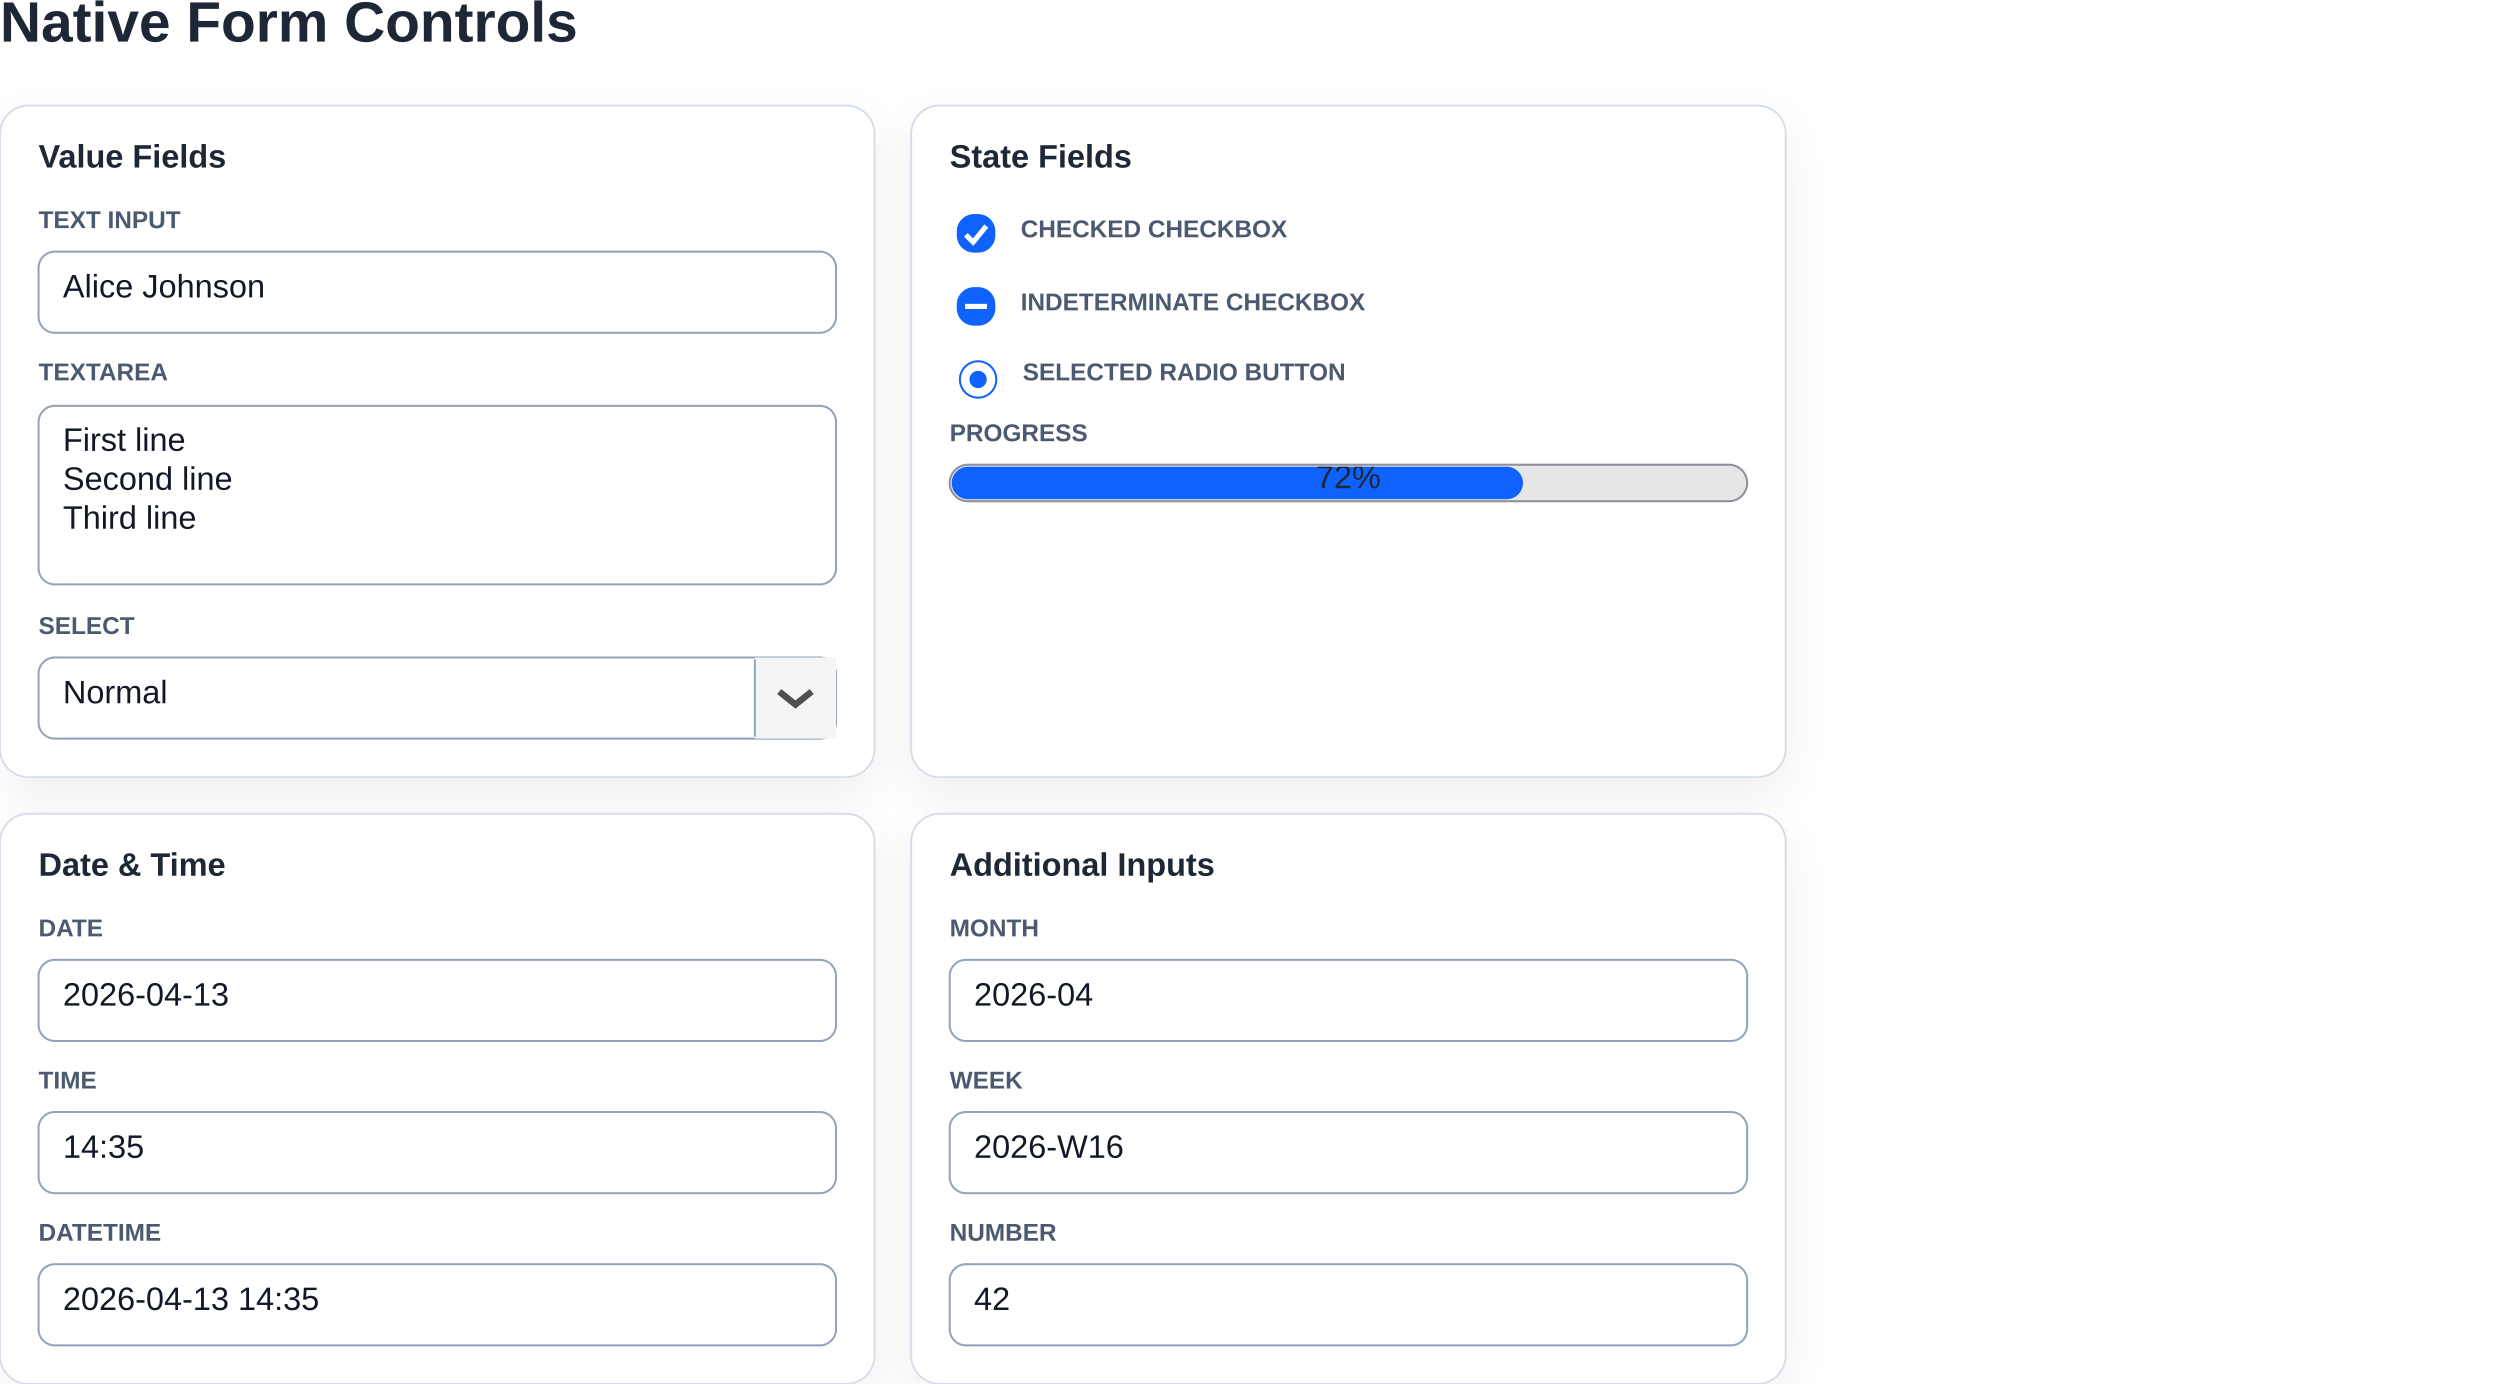
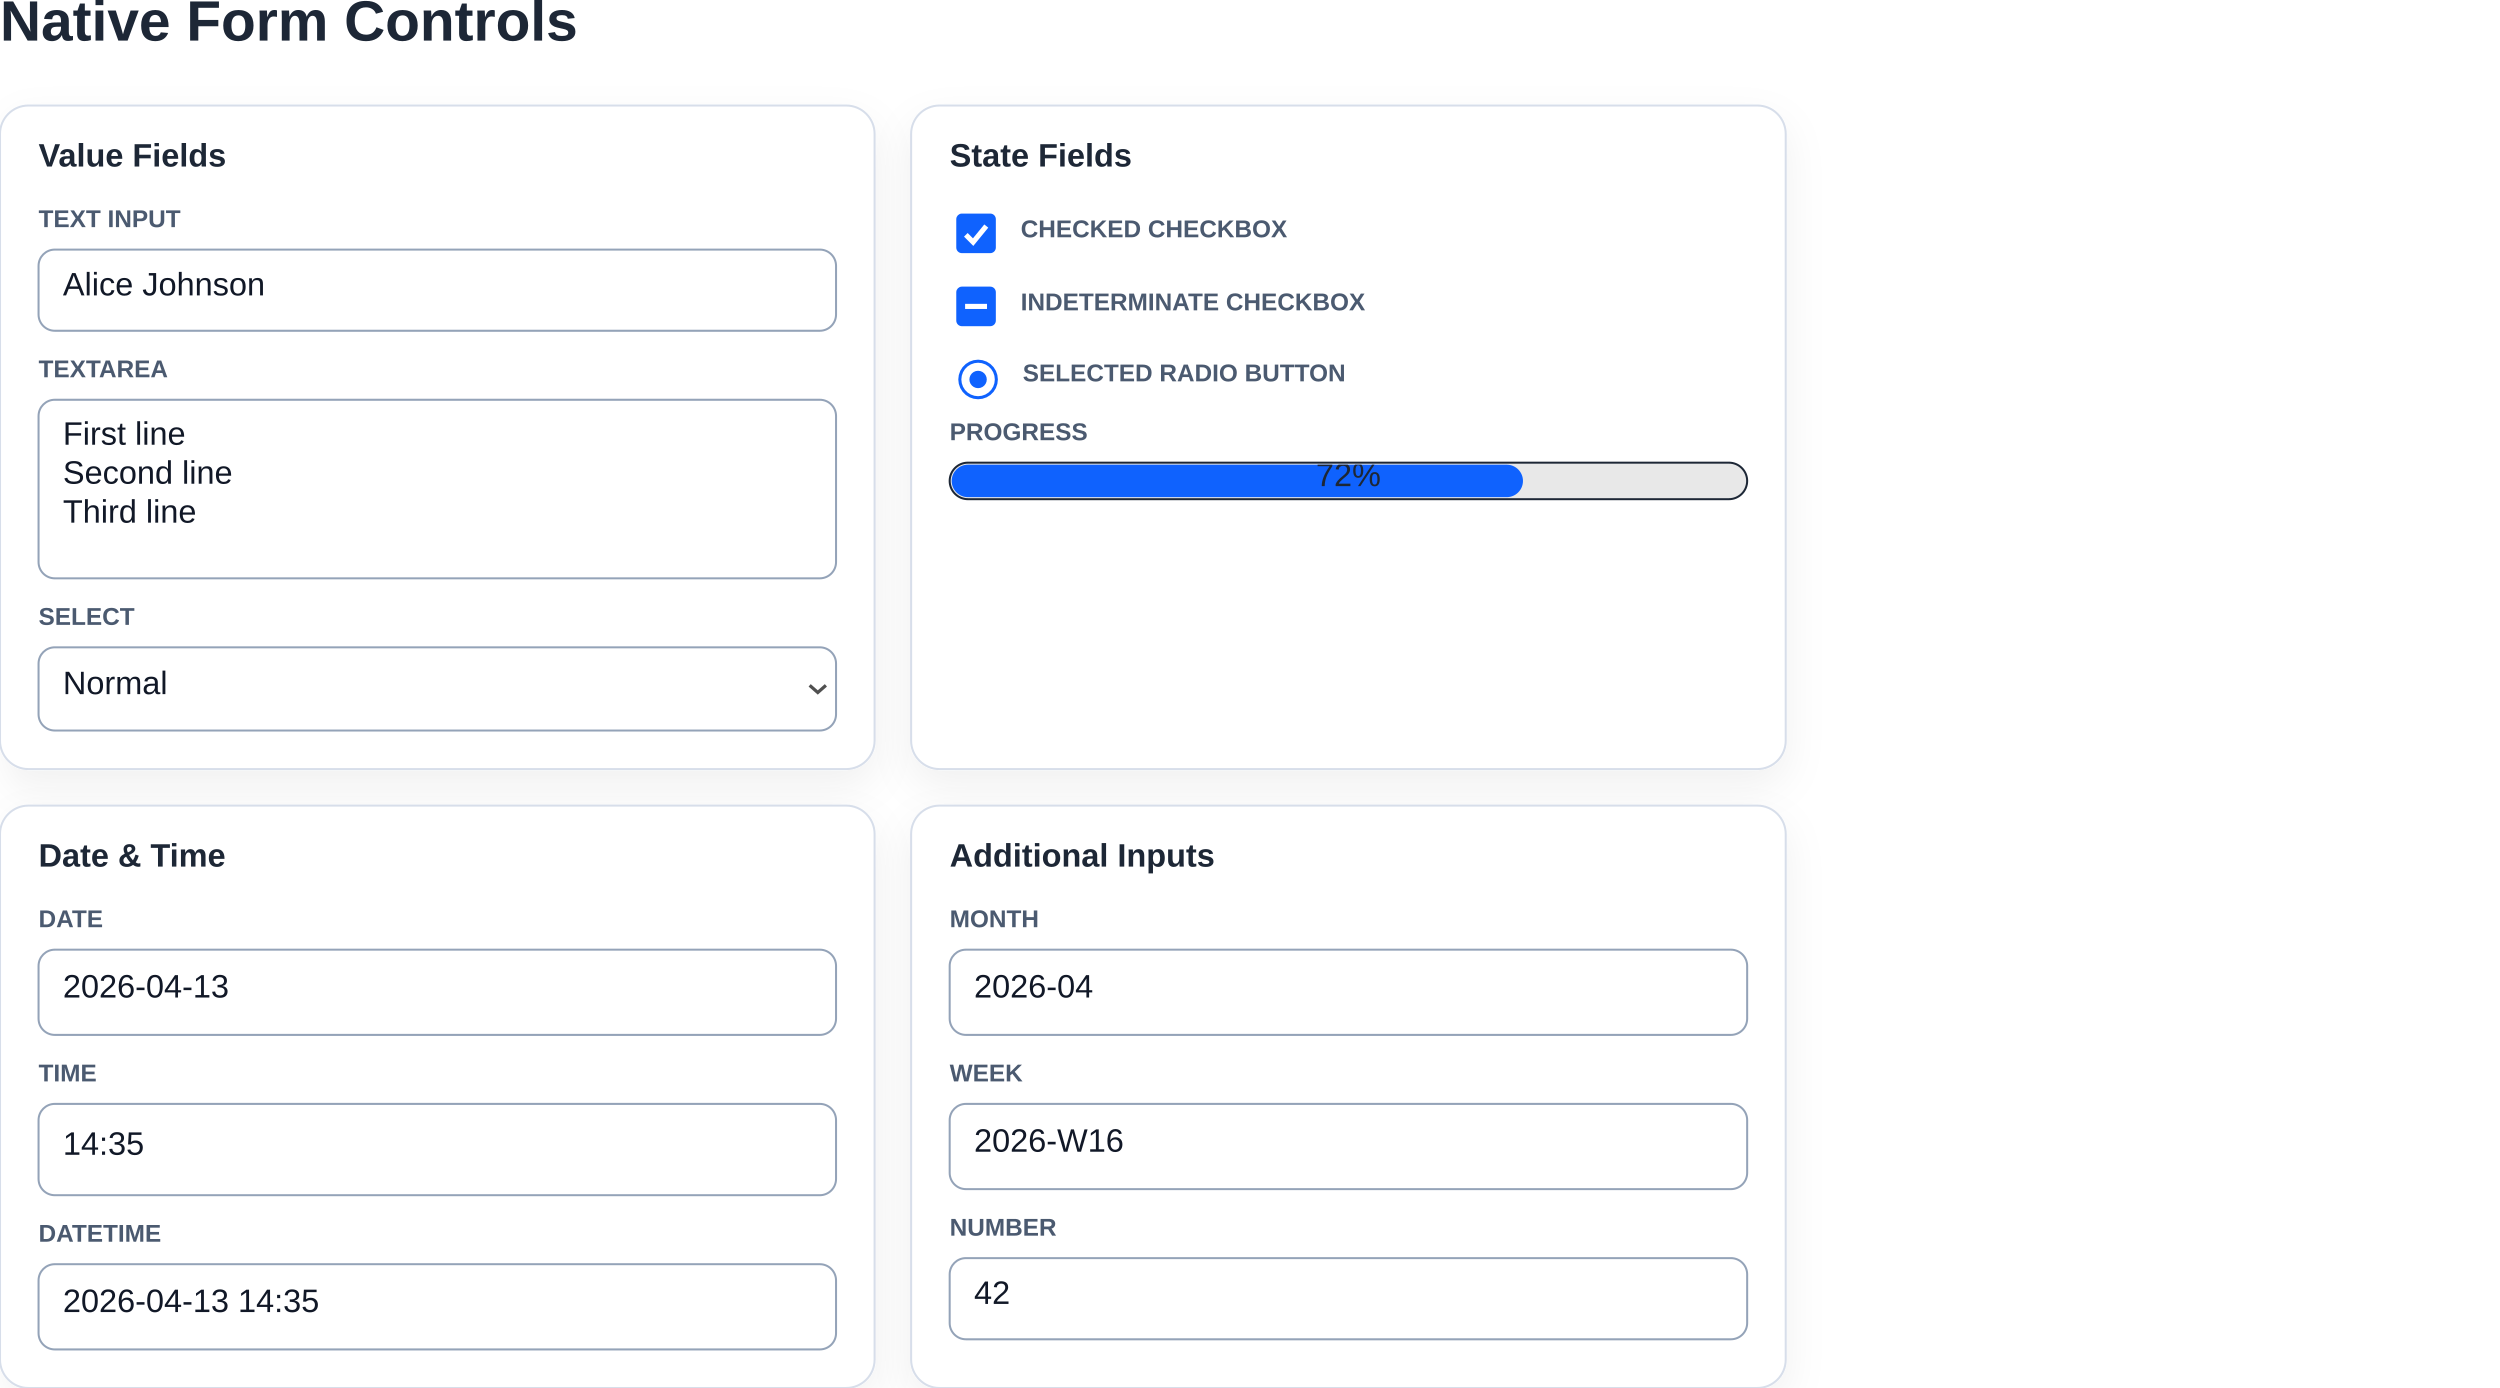
- <svg xmlns="http://www.w3.org/2000/svg" width="1232" height="682" viewBox="0 0 1232 682">
+ <svg xmlns="http://www.w3.org/2000/svg" width="1232" height="684" viewBox="0 0 1232 684">
  <defs>
    <filter id="ds1" x="-50%" y="-50%" width="200%" height="200%">
      <feDropShadow dx="0" dy="8" stdDeviation="10" flood-color="rgba(14, 23, 38, 0.06)" result="s0" />
    </filter>
    <clipPath id="clip2">
-       <rect x="31" y="134" width="369" height="20" />
+       <rect x="31" y="133" width="369" height="20" />
    </clipPath>
    <clipPath id="clip3">
-       <rect x="31" y="210" width="369" height="19.2" />
+       <rect x="31" y="207" width="369" height="19.2" />
    </clipPath>
    <clipPath id="clip4">
-       <rect x="31" y="229.2" width="369" height="19.2" />
+       <rect x="31" y="226.2" width="369" height="19.2" />
    </clipPath>
    <clipPath id="clip5">
-       <rect x="31" y="248.4" width="369" height="19.2" />
+       <rect x="31" y="245.4" width="369" height="19.2" />
    </clipPath>
    <clipPath id="clip6">
-       <rect x="31" y="334" width="301" height="20" />
+       <rect x="31" y="329" width="323" height="21" />
    </clipPath>
    <filter id="ds7" x="-50%" y="-50%" width="200%" height="200%">
      <feDropShadow dx="0" dy="8" stdDeviation="10" flood-color="rgba(14, 23, 38, 0.06)" result="s0" />
    </filter>
    <clipPath id="clip8">
-       <rect x="469" y="230" width="391" height="16" />
+       <rect x="469" y="229" width="391" height="16" />
    </clipPath>
    <filter id="ds9" x="-50%" y="-50%" width="200%" height="200%">
      <feDropShadow dx="0" dy="8" stdDeviation="10" flood-color="rgba(14, 23, 38, 0.06)" result="s0" />
    </filter>
    <clipPath id="clip10">
-       <rect x="31" y="483" width="369" height="20" />
+       <rect x="31" y="478" width="369" height="22" />
    </clipPath>
    <clipPath id="clip11">
-       <rect x="31" y="558" width="369" height="20" />
+       <rect x="31" y="554" width="369" height="25" />
    </clipPath>
    <clipPath id="clip12">
-       <rect x="31" y="633" width="369" height="20" />
+       <rect x="31" y="633" width="369" height="22" />
    </clipPath>
    <filter id="ds13" x="-50%" y="-50%" width="200%" height="200%">
      <feDropShadow dx="0" dy="8" stdDeviation="10" flood-color="rgba(14, 23, 38, 0.06)" result="s0" />
    </filter>
    <clipPath id="clip14">
-       <rect x="480" y="483" width="369" height="20" />
+       <rect x="480" y="478" width="369" height="22" />
    </clipPath>
    <clipPath id="clip15">
-       <rect x="480" y="558" width="369" height="20" />
+       <rect x="480" y="554" width="369" height="22" />
    </clipPath>
    <clipPath id="clip16">
-       <rect x="480" y="633" width="369" height="20" />
+       <rect x="480" y="630" width="369" height="20" />
    </clipPath>
  </defs>
-   <text x="0" y="2" fill="rgb(29, 39, 54)" dominant-baseline="text-before-edge" font-weight="700" font-size="28px" font-family="Arial">Native Form Controls</text>
-   <rect x="0" y="52" width="431" height="331" rx="14" ry="14" fill="rgb(255, 255, 255)" stroke="rgb(215, 222, 234)" stroke-width="1" filter="url(#ds1)" />
-   <text x="19" y="72" fill="rgb(29, 39, 54)" dominant-baseline="text-before-edge" font-weight="700" font-size="16px" font-family="Arial">Value Fields</text>
-   <text x="19" y="104.5" fill="rgb(75, 90, 112)" dominant-baseline="text-before-edge" font-weight="700" font-size="12px" font-family="Arial">TEXT INPUT</text>
-   <rect x="19" y="124" width="393" height="40" rx="8" ry="8" fill="rgb(255, 255, 255)" stroke="rgb(148, 163, 184)" stroke-width="1" />
+   <text x="0" y="1.5" fill="rgb(29, 39, 54)" dominant-baseline="text-before-edge" font-weight="700" font-size="28px" font-family="Arial">Native Form Controls</text>
+   <rect x="0" y="52" width="431" height="327" rx="14" ry="14" fill="rgb(255, 255, 255)" stroke="rgb(215, 222, 234)" stroke-width="1" filter="url(#ds1)" />
+   <text x="19" y="71.5" fill="rgb(29, 39, 54)" dominant-baseline="text-before-edge" font-weight="700" font-size="16px" font-family="Arial">Value Fields</text>
+   <text x="19" y="104" fill="rgb(75, 90, 112)" dominant-baseline="text-before-edge" font-weight="700" font-size="12px" font-family="Arial">TEXT INPUT</text>
+   <rect x="19" y="123" width="393" height="40" rx="8" ry="8" fill="rgb(255, 255, 255)" stroke="rgb(148, 163, 184)" stroke-width="1" />
  <g clip-path="url(#clip2)">
-     <text x="31" y="136" fill="rgb(17, 24, 39)" dominant-baseline="text-before-edge" font-size="16px" font-family="Arial">Alice Johnson</text>
+     <text x="31" y="135" fill="rgb(17, 24, 39)" dominant-baseline="text-before-edge" font-size="16px" font-family="Arial">Alice Johnson</text>
  </g>
-   <text x="19" y="179.5" fill="rgb(75, 90, 112)" dominant-baseline="text-before-edge" font-weight="700" font-size="12px" font-family="Arial">TEXTAREA</text>
-   <rect x="19" y="200" width="393" height="88" rx="8" ry="8" fill="rgb(255, 255, 255)" stroke="rgb(148, 163, 184)" stroke-width="1" />
+   <text x="19" y="178" fill="rgb(75, 90, 112)" dominant-baseline="text-before-edge" font-weight="700" font-size="12px" font-family="Arial">TEXTAREA</text>
+   <rect x="19" y="197" width="393" height="88" rx="8" ry="8" fill="rgb(255, 255, 255)" stroke="rgb(148, 163, 184)" stroke-width="1" />
  <g clip-path="url(#clip3)">
-     <text x="31" y="211.6" fill="rgb(17, 24, 39)" dominant-baseline="text-before-edge" font-size="16px" font-family="Arial" xml:space="preserve">First line</text>
+     <text x="31" y="208.6" fill="rgb(17, 24, 39)" dominant-baseline="text-before-edge" font-size="16px" font-family="Arial" xml:space="preserve">First line</text>
  </g>
  <g clip-path="url(#clip4)">
-     <text x="31" y="230.8" fill="rgb(17, 24, 39)" dominant-baseline="text-before-edge" font-size="16px" font-family="Arial" xml:space="preserve">Second line</text>
+     <text x="31" y="227.8" fill="rgb(17, 24, 39)" dominant-baseline="text-before-edge" font-size="16px" font-family="Arial" xml:space="preserve">Second line</text>
  </g>
  <g clip-path="url(#clip5)">
-     <text x="31" y="250" fill="rgb(17, 24, 39)" dominant-baseline="text-before-edge" font-size="16px" font-family="Arial" xml:space="preserve">Third line</text>
+     <text x="31" y="247" fill="rgb(17, 24, 39)" dominant-baseline="text-before-edge" font-size="16px" font-family="Arial" xml:space="preserve">Third line</text>
  </g>
-   <text x="19" y="304.5" fill="rgb(75, 90, 112)" dominant-baseline="text-before-edge" font-weight="700" font-size="12px" font-family="Arial">SELECT</text>
-   <rect x="19" y="324" width="393" height="40" rx="8" ry="8" fill="rgb(255, 255, 255)" stroke="rgb(148, 163, 184)" stroke-width="1" />
-   <path d="M372,324 L412,324 L412,364 L372,364 Z" fill="rgb(245, 245, 245)" />
-   <path d="M372,325 L372,363" fill="none" stroke="rgb(148, 163, 184)" stroke-width="1" />
+   <text x="19" y="300" fill="rgb(75, 90, 112)" dominant-baseline="text-before-edge" font-weight="700" font-size="12px" font-family="Arial">SELECT</text>
+   <rect x="19" y="319" width="393" height="41" rx="8" ry="8" fill="rgb(255, 255, 255)" stroke="rgb(148, 163, 184)" stroke-width="1" />
  <g clip-path="url(#clip6)">
-     <text x="31" y="336" fill="rgb(17, 24, 39)" dominant-baseline="text-before-edge" font-size="16px" font-family="Arial">Normal</text>
+     <text x="31" y="331.5" fill="rgb(17, 24, 39)" dominant-baseline="text-before-edge" font-size="16px" font-family="Arial" xml:space="preserve">Normal</text>
  </g>
-   <path d="M384,340.8 L392,347.2 L400,340.8" fill="none" stroke="rgb(80, 80, 80)" stroke-width="3.2" />
-   <rect x="449" y="52" width="431" height="331" rx="14" ry="14" fill="rgb(255, 255, 255)" stroke="rgb(215, 222, 234)" stroke-width="1" filter="url(#ds7)" />
-   <text x="468" y="72" fill="rgb(29, 39, 54)" dominant-baseline="text-before-edge" font-weight="700" font-size="16px" font-family="Arial">State Fields</text>
-   <rect x="472" y="106" width="18" height="18" rx="8" ry="8" fill="rgb(15, 98, 254)" stroke="rgb(15, 98, 254)" stroke-width="1" />
+   <path d="M399,337.74 L403,341.26 L407,337.74" fill="none" stroke="rgb(80, 80, 80)" stroke-width="1.6" />
+   <rect x="449" y="52" width="431" height="327" rx="14" ry="14" fill="rgb(255, 255, 255)" stroke="rgb(215, 222, 234)" stroke-width="1" filter="url(#ds7)" />
+   <text x="468" y="71.5" fill="rgb(29, 39, 54)" dominant-baseline="text-before-edge" font-weight="700" font-size="16px" font-family="Arial">State Fields</text>
+   <rect x="472" y="106" width="18" height="18" rx="2" ry="2" fill="rgb(15, 98, 254)" stroke="rgb(15, 98, 254)" stroke-width="1.5" />
  <path d="M475.96,115.72 L479.56,119.32 L486.04,111.4" fill="none" stroke="rgb(255, 255, 255)" stroke-width="2.52" />
  <text x="503" y="109" fill="rgb(75, 90, 112)" dominant-baseline="text-before-edge" font-weight="700" font-size="12px" font-family="Arial">CHECKED CHECKBOX</text>
-   <rect x="472" y="142" width="18" height="18" rx="8" ry="8" fill="rgb(15, 98, 254)" stroke="rgb(15, 98, 254)" stroke-width="1" />
+   <rect x="472" y="142" width="18" height="18" rx="2" ry="2" fill="rgb(15, 98, 254)" stroke="rgb(15, 98, 254)" stroke-width="1.5" />
  <path d="M475.6,149.74 L486.4,149.74 L486.4,152.26 L475.6,152.26 Z" fill="rgb(255, 255, 255)" />
  <text x="503" y="145" fill="rgb(75, 90, 112)" dominant-baseline="text-before-edge" font-weight="700" font-size="12px" font-family="Arial">INDETERMINATE CHECKBOX</text>
-   <path d="M491,187 L490.77,189 L490.11,190.9 L489.04,192.61 L487.61,194.04 L485.9,195.11 L484,195.77 L482,196 L480,195.77 L478.1,195.11 L476.39,194.04 L474.96,192.61 L473.89,190.9 L473.23,189 L473,187 L473.23,185 L473.89,183.1 L474.96,181.39 L476.39,179.96 L478.1,178.89 L480,178.23 L482,178 L484,178.23 L485.9,178.89 L487.61,179.96 L489.04,181.39 L490.11,183.1 L490.77,185 Z" fill="rgb(255, 255, 255)" stroke="rgb(15, 98, 254)" stroke-width="1" />
+   <path d="M491,187 L490.77,189 L490.11,190.9 L489.04,192.61 L487.61,194.04 L485.9,195.11 L484,195.77 L482,196 L480,195.77 L478.1,195.11 L476.39,194.04 L474.96,192.61 L473.89,190.9 L473.23,189 L473,187 L473.23,185 L473.89,183.1 L474.96,181.39 L476.39,179.96 L478.1,178.89 L480,178.23 L482,178 L484,178.23 L485.9,178.89 L487.61,179.96 L489.04,181.39 L490.11,183.1 L490.77,185 Z" fill="rgb(255, 255, 255)" stroke="rgb(15, 98, 254)" stroke-width="1.5" />
  <path d="M485.78,187 L485.65,187.98 L485.27,188.89 L484.67,189.67 L483.89,190.27 L482.98,190.65 L482,190.78 L481.02,190.65 L480.11,190.27 L479.33,189.67 L478.73,188.89 L478.35,187.98 L478.22,187 L478.35,186.02 L478.73,185.11 L479.33,184.33 L480.11,183.73 L481.02,183.35 L482,183.22 L482.98,183.35 L483.89,183.73 L484.67,184.33 L485.27,185.11 L485.65,186.02 Z" fill="rgb(15, 98, 254)" stroke="rgb(15, 98, 254)" stroke-width="1" />
-   <text x="504" y="179.5" fill="rgb(75, 90, 112)" dominant-baseline="text-before-edge" font-weight="700" font-size="12px" font-family="Arial">SELECTED RADIO BUTTON</text>
-   <text x="468" y="209.5" fill="rgb(75, 90, 112)" dominant-baseline="text-before-edge" font-weight="700" font-size="12px" font-family="Arial">PROGRESS</text>
-   <rect x="468" y="229" width="393" height="18" rx="9" ry="9" fill="rgb(230, 230, 230)" stroke="rgb(143, 143, 157)" stroke-width="1" />
-   <rect x="469" y="230" width="281.52" height="16" rx="8" ry="8" fill="rgb(15, 98, 254)" />
+   <text x="504" y="180" fill="rgb(75, 90, 112)" dominant-baseline="text-before-edge" font-weight="700" font-size="12px" font-family="Arial">SELECTED RADIO BUTTON</text>
+   <text x="468" y="209" fill="rgb(75, 90, 112)" dominant-baseline="text-before-edge" font-weight="700" font-size="12px" font-family="Arial">PROGRESS</text>
+   <rect x="468" y="228" width="393" height="18" rx="9" ry="9" fill="rgb(232, 232, 232)" stroke="rgb(29, 39, 54)" stroke-width="1" />
+   <rect x="469" y="229" width="281.52" height="16" rx="8" ry="8" fill="rgb(15, 98, 254)" />
  <g clip-path="url(#clip8)">
-     <text x="648.48" y="230" fill="rgb(29, 39, 54)" dominant-baseline="text-before-edge" font-size="16px" font-family="Arial">72%</text>
+     <text x="648.49" y="229" fill="rgb(29, 39, 54)" dominant-baseline="text-before-edge" font-size="16px" font-family="Arial">72%</text>
  </g>
-   <rect x="0" y="401" width="431" height="281" rx="14" ry="14" fill="rgb(255, 255, 255)" stroke="rgb(215, 222, 234)" stroke-width="1" filter="url(#ds9)" />
-   <text x="19" y="421" fill="rgb(29, 39, 54)" dominant-baseline="text-before-edge" font-weight="700" font-size="16px" font-family="Arial">Date &amp; Time</text>
-   <text x="19" y="453.5" fill="rgb(75, 90, 112)" dominant-baseline="text-before-edge" font-weight="700" font-size="12px" font-family="Arial">DATE</text>
-   <rect x="19" y="473" width="393" height="40" rx="8" ry="8" fill="rgb(255, 255, 255)" stroke="rgb(148, 163, 184)" stroke-width="1" />
+   <rect x="0" y="397" width="431" height="287" rx="14" ry="14" fill="rgb(255, 255, 255)" stroke="rgb(215, 222, 234)" stroke-width="1" filter="url(#ds9)" />
+   <text x="19" y="416.5" fill="rgb(29, 39, 54)" dominant-baseline="text-before-edge" font-weight="700" font-size="16px" font-family="Arial">Date &amp; Time</text>
+   <text x="19" y="449" fill="rgb(75, 90, 112)" dominant-baseline="text-before-edge" font-weight="700" font-size="12px" font-family="Arial">DATE</text>
+   <rect x="19" y="468" width="393" height="42" rx="8" ry="8" fill="rgb(255, 255, 255)" stroke="rgb(148, 163, 184)" stroke-width="1" />
  <g clip-path="url(#clip10)">
-     <text x="31" y="485" fill="rgb(17, 24, 39)" dominant-baseline="text-before-edge" font-size="16px" font-family="Arial">2026-04-13</text>
+     <text x="31" y="481" fill="rgb(17, 24, 39)" dominant-baseline="text-before-edge" font-size="16px" font-family="Arial">2026-04-13</text>
  </g>
-   <text x="19" y="528.5" fill="rgb(75, 90, 112)" dominant-baseline="text-before-edge" font-weight="700" font-size="12px" font-family="Arial">TIME</text>
-   <rect x="19" y="548" width="393" height="40" rx="8" ry="8" fill="rgb(255, 255, 255)" stroke="rgb(148, 163, 184)" stroke-width="1" />
+   <text x="19" y="525" fill="rgb(75, 90, 112)" dominant-baseline="text-before-edge" font-weight="700" font-size="12px" font-family="Arial">TIME</text>
+   <rect x="19" y="544" width="393" height="45" rx="8" ry="8" fill="rgb(255, 255, 255)" stroke="rgb(148, 163, 184)" stroke-width="1" />
  <g clip-path="url(#clip11)">
-     <text x="31" y="560" fill="rgb(17, 24, 39)" dominant-baseline="text-before-edge" font-size="16px" font-family="Arial">14:35</text>
+     <text x="31" y="558.5" fill="rgb(17, 24, 39)" dominant-baseline="text-before-edge" font-size="16px" font-family="Arial">14:35</text>
  </g>
-   <text x="19" y="603.5" fill="rgb(75, 90, 112)" dominant-baseline="text-before-edge" font-weight="700" font-size="12px" font-family="Arial">DATETIME</text>
-   <rect x="19" y="623" width="393" height="40" rx="8" ry="8" fill="rgb(255, 255, 255)" stroke="rgb(148, 163, 184)" stroke-width="1" />
+   <text x="19" y="604" fill="rgb(75, 90, 112)" dominant-baseline="text-before-edge" font-weight="700" font-size="12px" font-family="Arial">DATETIME</text>
+   <rect x="19" y="623" width="393" height="42" rx="8" ry="8" fill="rgb(255, 255, 255)" stroke="rgb(148, 163, 184)" stroke-width="1" />
  <g clip-path="url(#clip12)">
-     <text x="31" y="635" fill="rgb(17, 24, 39)" dominant-baseline="text-before-edge" font-size="16px" font-family="Arial">2026-04-13 14:35</text>
+     <text x="31" y="636" fill="rgb(17, 24, 39)" dominant-baseline="text-before-edge" font-size="16px" font-family="Arial">2026-04-13 14:35</text>
  </g>
-   <rect x="449" y="401" width="431" height="281" rx="14" ry="14" fill="rgb(255, 255, 255)" stroke="rgb(215, 222, 234)" stroke-width="1" filter="url(#ds13)" />
-   <text x="468" y="421" fill="rgb(29, 39, 54)" dominant-baseline="text-before-edge" font-weight="700" font-size="16px" font-family="Arial">Additional Inputs</text>
-   <text x="468" y="453.5" fill="rgb(75, 90, 112)" dominant-baseline="text-before-edge" font-weight="700" font-size="12px" font-family="Arial">MONTH</text>
-   <rect x="468" y="473" width="393" height="40" rx="8" ry="8" fill="rgb(255, 255, 255)" stroke="rgb(148, 163, 184)" stroke-width="1" />
+   <rect x="449" y="397" width="431" height="287" rx="14" ry="14" fill="rgb(255, 255, 255)" stroke="rgb(215, 222, 234)" stroke-width="1" filter="url(#ds13)" />
+   <text x="468" y="416.5" fill="rgb(29, 39, 54)" dominant-baseline="text-before-edge" font-weight="700" font-size="16px" font-family="Arial">Additional Inputs</text>
+   <text x="468" y="449" fill="rgb(75, 90, 112)" dominant-baseline="text-before-edge" font-weight="700" font-size="12px" font-family="Arial">MONTH</text>
+   <rect x="468" y="468" width="393" height="42" rx="8" ry="8" fill="rgb(255, 255, 255)" stroke="rgb(148, 163, 184)" stroke-width="1" />
  <g clip-path="url(#clip14)">
-     <text x="480" y="485" fill="rgb(17, 24, 39)" dominant-baseline="text-before-edge" font-size="16px" font-family="Arial">2026-04</text>
+     <text x="480" y="481" fill="rgb(17, 24, 39)" dominant-baseline="text-before-edge" font-size="16px" font-family="Arial">2026-04</text>
  </g>
-   <text x="468" y="528.5" fill="rgb(75, 90, 112)" dominant-baseline="text-before-edge" font-weight="700" font-size="12px" font-family="Arial">WEEK</text>
-   <rect x="468" y="548" width="393" height="40" rx="8" ry="8" fill="rgb(255, 255, 255)" stroke="rgb(148, 163, 184)" stroke-width="1" />
+   <text x="468" y="525" fill="rgb(75, 90, 112)" dominant-baseline="text-before-edge" font-weight="700" font-size="12px" font-family="Arial">WEEK</text>
+   <rect x="468" y="544" width="393" height="42" rx="8" ry="8" fill="rgb(255, 255, 255)" stroke="rgb(148, 163, 184)" stroke-width="1" />
  <g clip-path="url(#clip15)">
-     <text x="480" y="560" fill="rgb(17, 24, 39)" dominant-baseline="text-before-edge" font-size="16px" font-family="Arial">2026-W16</text>
+     <text x="480" y="557" fill="rgb(17, 24, 39)" dominant-baseline="text-before-edge" font-size="16px" font-family="Arial">2026-W16</text>
  </g>
-   <text x="468" y="603.5" fill="rgb(75, 90, 112)" dominant-baseline="text-before-edge" font-weight="700" font-size="12px" font-family="Arial">NUMBER</text>
-   <rect x="468" y="623" width="393" height="40" rx="8" ry="8" fill="rgb(255, 255, 255)" stroke="rgb(148, 163, 184)" stroke-width="1" />
+   <text x="468" y="601" fill="rgb(75, 90, 112)" dominant-baseline="text-before-edge" font-weight="700" font-size="12px" font-family="Arial">NUMBER</text>
+   <rect x="468" y="620" width="393" height="40" rx="8" ry="8" fill="rgb(255, 255, 255)" stroke="rgb(148, 163, 184)" stroke-width="1" />
  <g clip-path="url(#clip16)">
-     <text x="480" y="635" fill="rgb(17, 24, 39)" dominant-baseline="text-before-edge" font-size="16px" font-family="Arial">42</text>
+     <text x="480" y="632" fill="rgb(17, 24, 39)" dominant-baseline="text-before-edge" font-size="16px" font-family="Arial">42</text>
  </g>
</svg>
